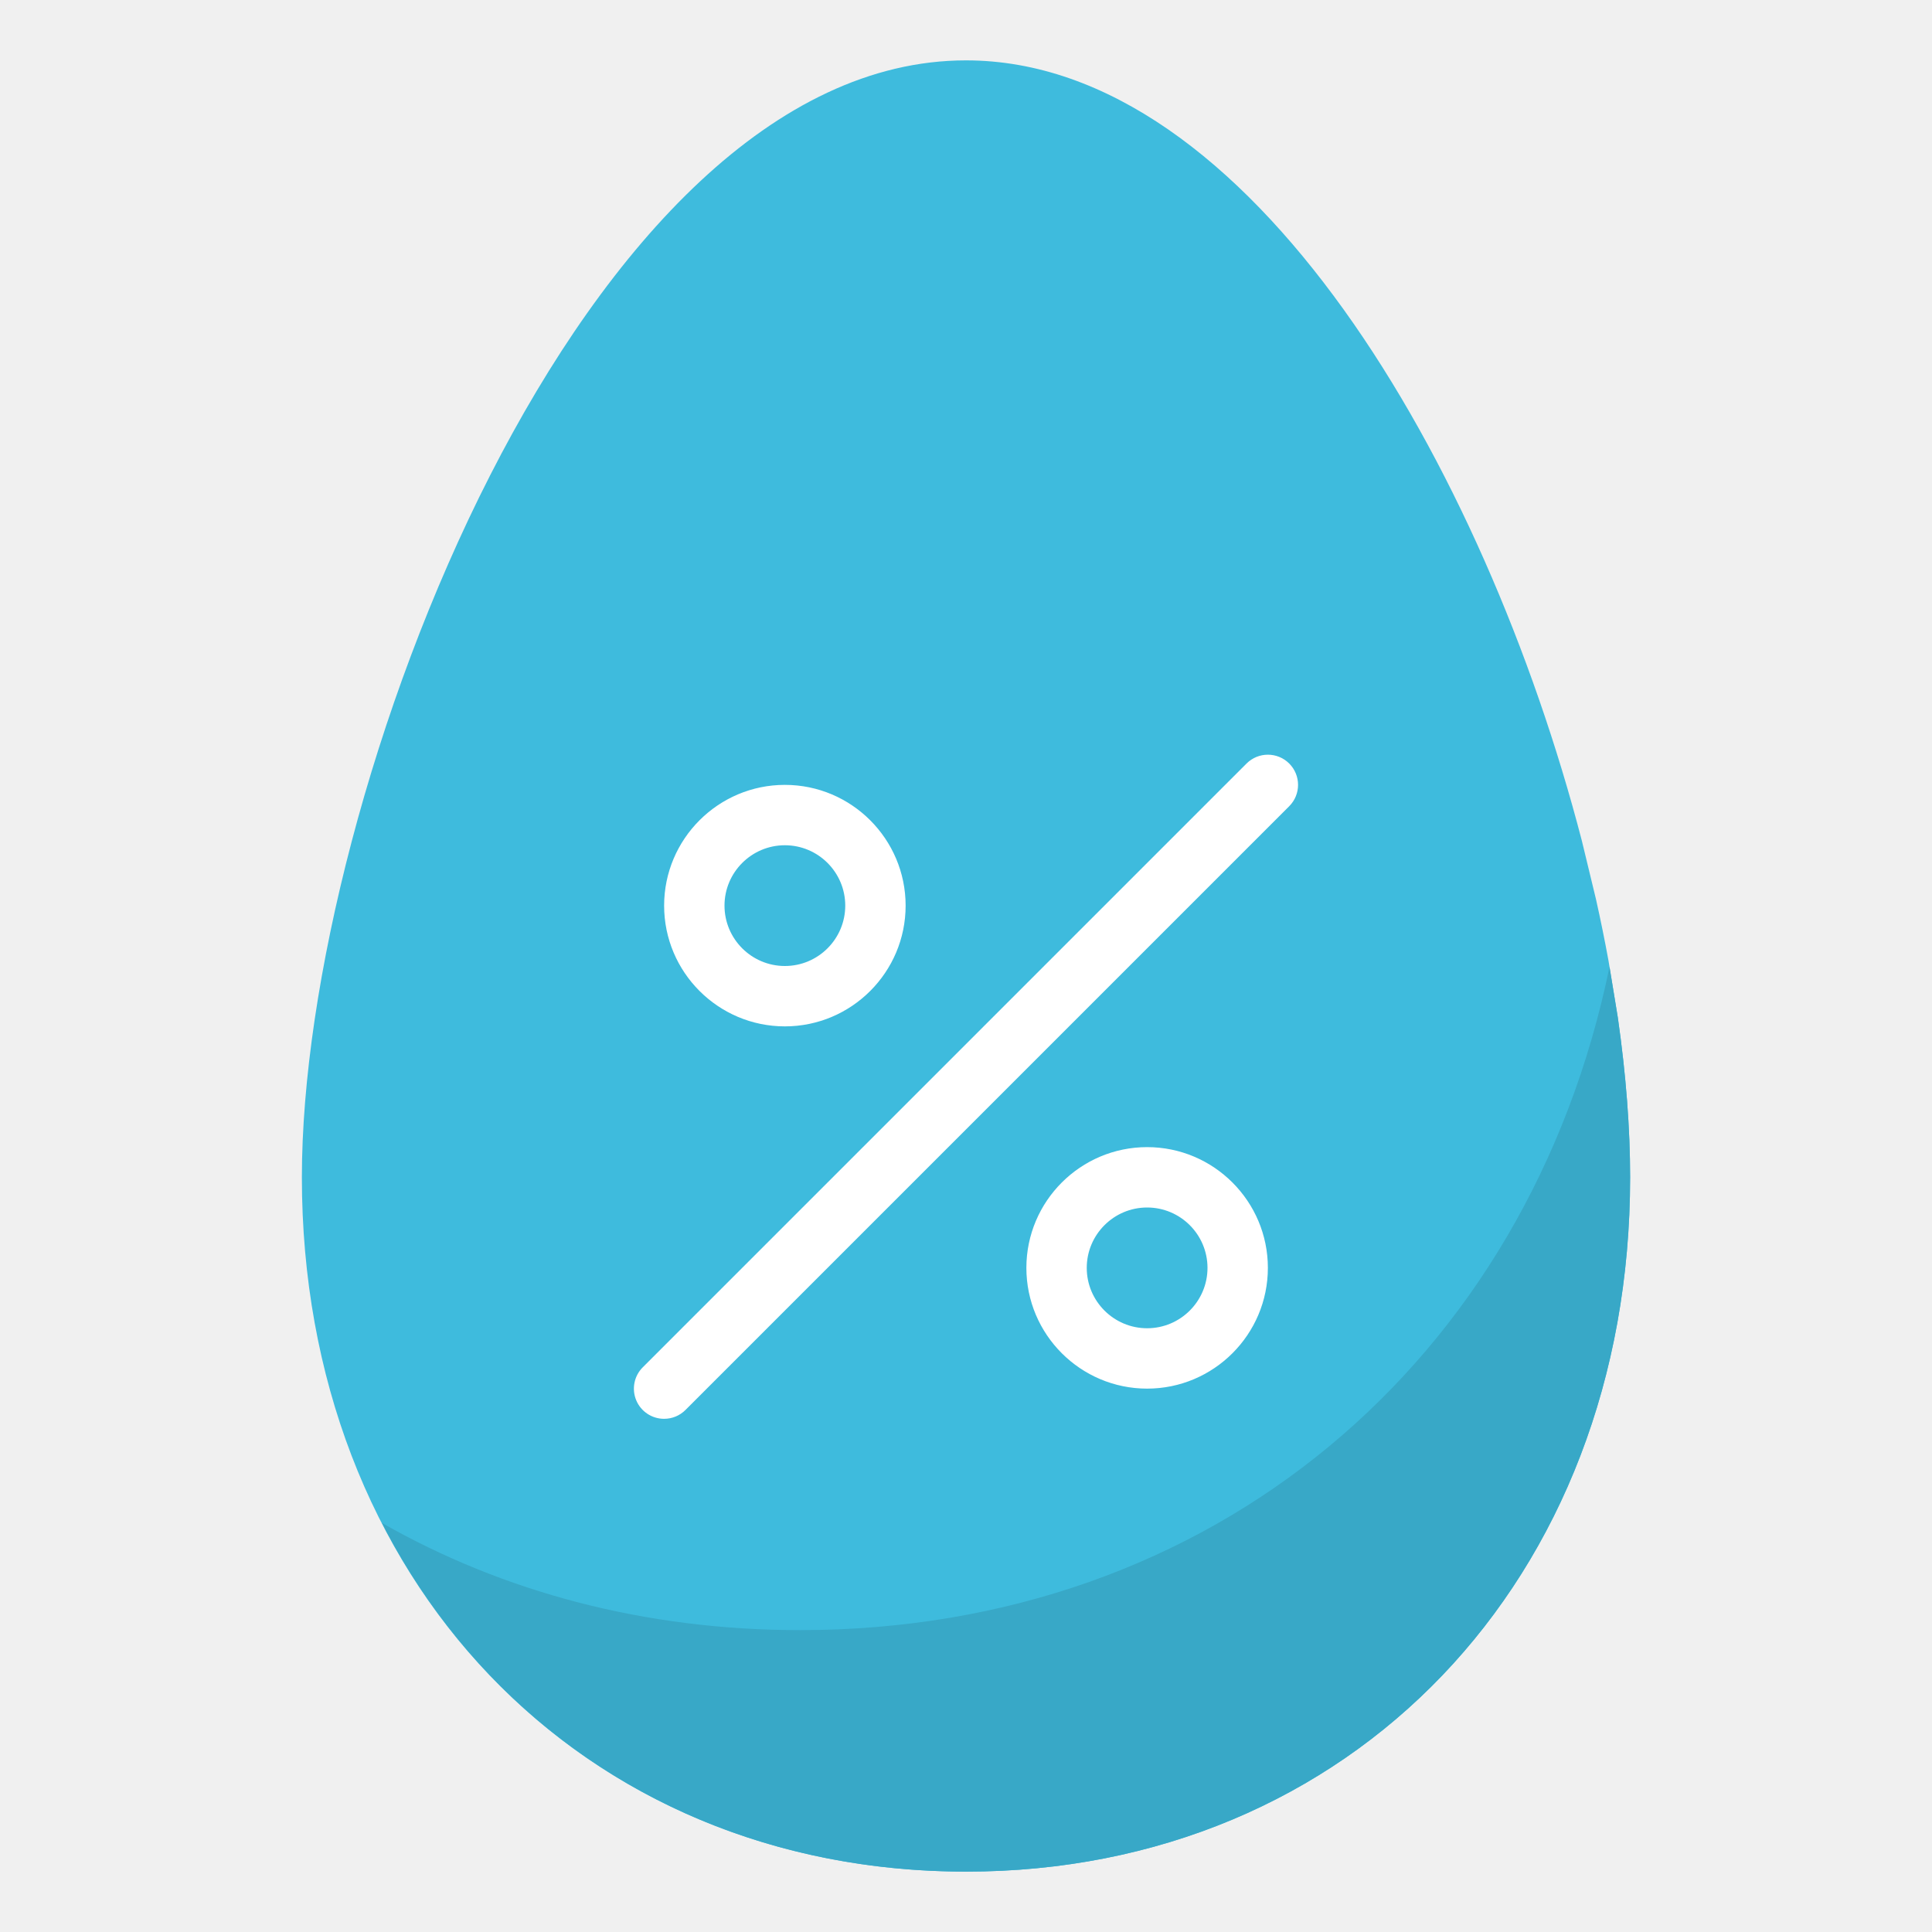
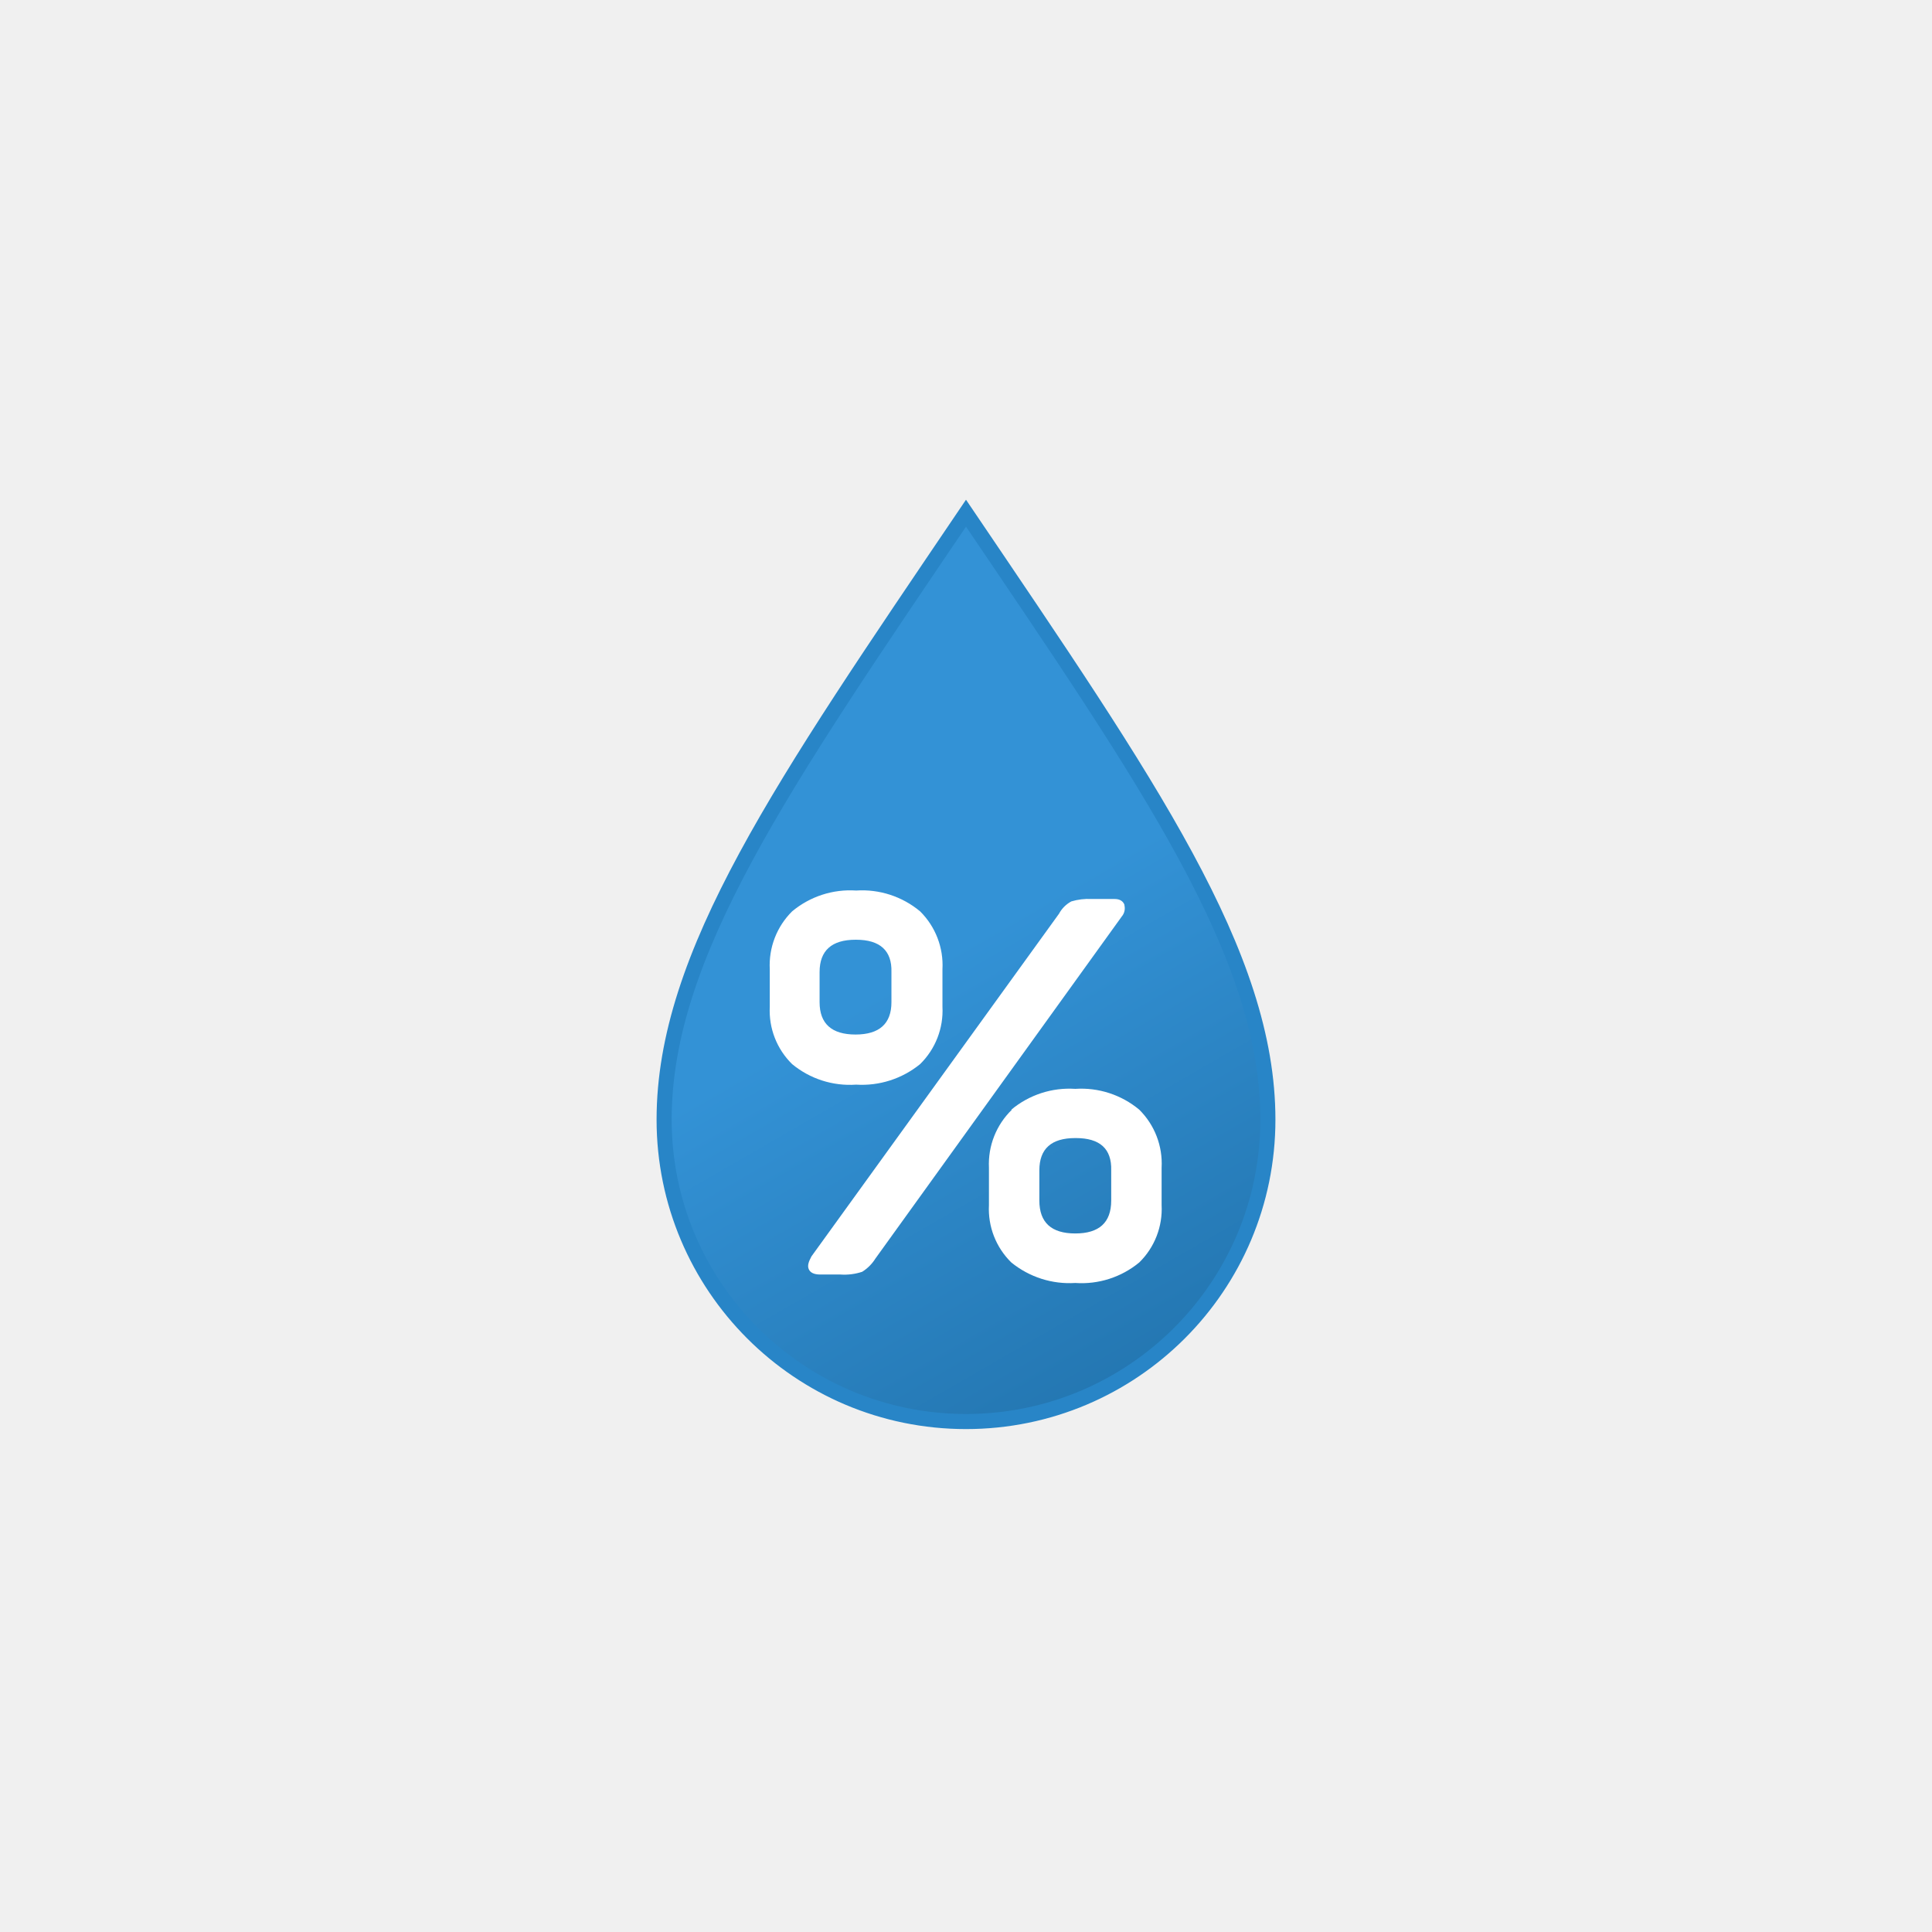
<svg xmlns="http://www.w3.org/2000/svg" viewBox="0 0 64 64">
-   <path fill="#3EBBDD" d="m53.594 33.717-.311-1.896a52.496 52.496 0 0 0-.414-2.033l-.468-1.937C49.166 15.4 41.401 2 32 2 19.29 2 10 26.334 10 39c0 13.327 9.252 23 22 23s22-9.673 22-23c0-1.623-.136-3.394-.406-5.283z" />
-   <path fill="#38A8C7" d="M53.317 32.027C50.629 45.087 40.179 54 26.5 54c-5.156 0-9.849-1.272-13.846-3.549C16.277 57.514 23.325 62 32 62c12.748 0 22-9.673 22-23 0-1.623-.136-3.394-.406-5.283l-.277-1.69z" />
-   <path fill="#FFF" d="M22 47a.999.999 0 0 1-.707-1.707l20-20a.999.999 0 1 1 1.414 1.414l-20 20A.997.997 0 0 1 22 47zM38 46c-2.206 0-4-1.794-4-4s1.794-4 4-4 4 1.794 4 4-1.794 4-4 4zm0-6c-1.103 0-2 .897-2 2s.897 2 2 2 2-.897 2-2-.897-2-2-2zM26 34c-2.206 0-4-1.794-4-4s1.794-4 4-4 4 1.794 4 4-1.794 4-4 4zm0-6c-1.103 0-2 .897-2 2s.897 2 2 2 2-.897 2-2-.897-2-2-2z" />
+   <defs>
+     <linearGradient id="a" x1="23.61" y1="21.85" x2="37.27" y2="45.52" gradientUnits="userSpaceOnUse">
+       <stop offset="0" stop-color="#3392d6" />
+       <stop offset="0.45" stop-color="#3392d6" />
+       <stop offset="1" stop-color="#2477b2" />
+     </linearGradient>
+   </defs>
+   <path d="M32,17c-6.09,9-10,14.62-10,20.09a10,10,0,0,0,20,0C42,31.62,38.09,26,32,17Z" stroke="#2885c7" stroke-miterlimit="10" stroke-width="0.5" fill="url(#a)" />
+   <path d="M26.24,30.19a3,3,0,0,1,2.12-.69,3,3,0,0,1,2.12.69,2.51,2.51,0,0,1,.74,1.92v1.24a2.48,2.48,0,0,1-.74,1.9,3.05,3.05,0,0,1-2.12.68,3,3,0,0,1-2.12-.68,2.48,2.48,0,0,1-.74-1.9V32.11A2.51,2.51,0,0,1,26.24,30.19Zm11-.23a.42.42,0,0,1-.08.4L29,41.69a1.37,1.37,0,0,1-.44.44,1.87,1.87,0,0,1-.72.09h-.67c-.2,0-.33-.06-.38-.18s0-.25.09-.42l8.2-11.35a1,1,0,0,1,.41-.41,2,2,0,0,1,.67-.08h.76Q37.19,29.78,37.26,30Zm-8.9,1.17c-.79,0-1.19.36-1.19,1.07v1c0,.71.4,1.07,1.19,1.07s1.19-.36,1.19-1.07v-1C29.55,31.49,29.15,31.13,28.36,31.13Zm5.16,5.63a3,3,0,0,1,2.12-.69,3,3,0,0,1,2.12.69,2.51,2.51,0,0,1,.74,1.92v1.24a2.48,2.48,0,0,1-.74,1.9,3,3,0,0,1-2.12.68,3.05,3.05,0,0,1-2.12-.68,2.48,2.48,0,0,1-.74-1.9V38.68A2.51,2.51,0,0,1,33.52,36.76Zm2.12.94c-.79,0-1.19.35-1.19,1.07v1c0,.73.4,1.09,1.19,1.09s1.19-.36,1.19-1.09v-1C36.83,38.05,36.43,37.7,35.64,37.7Z" fill="#fff" />
</svg>
